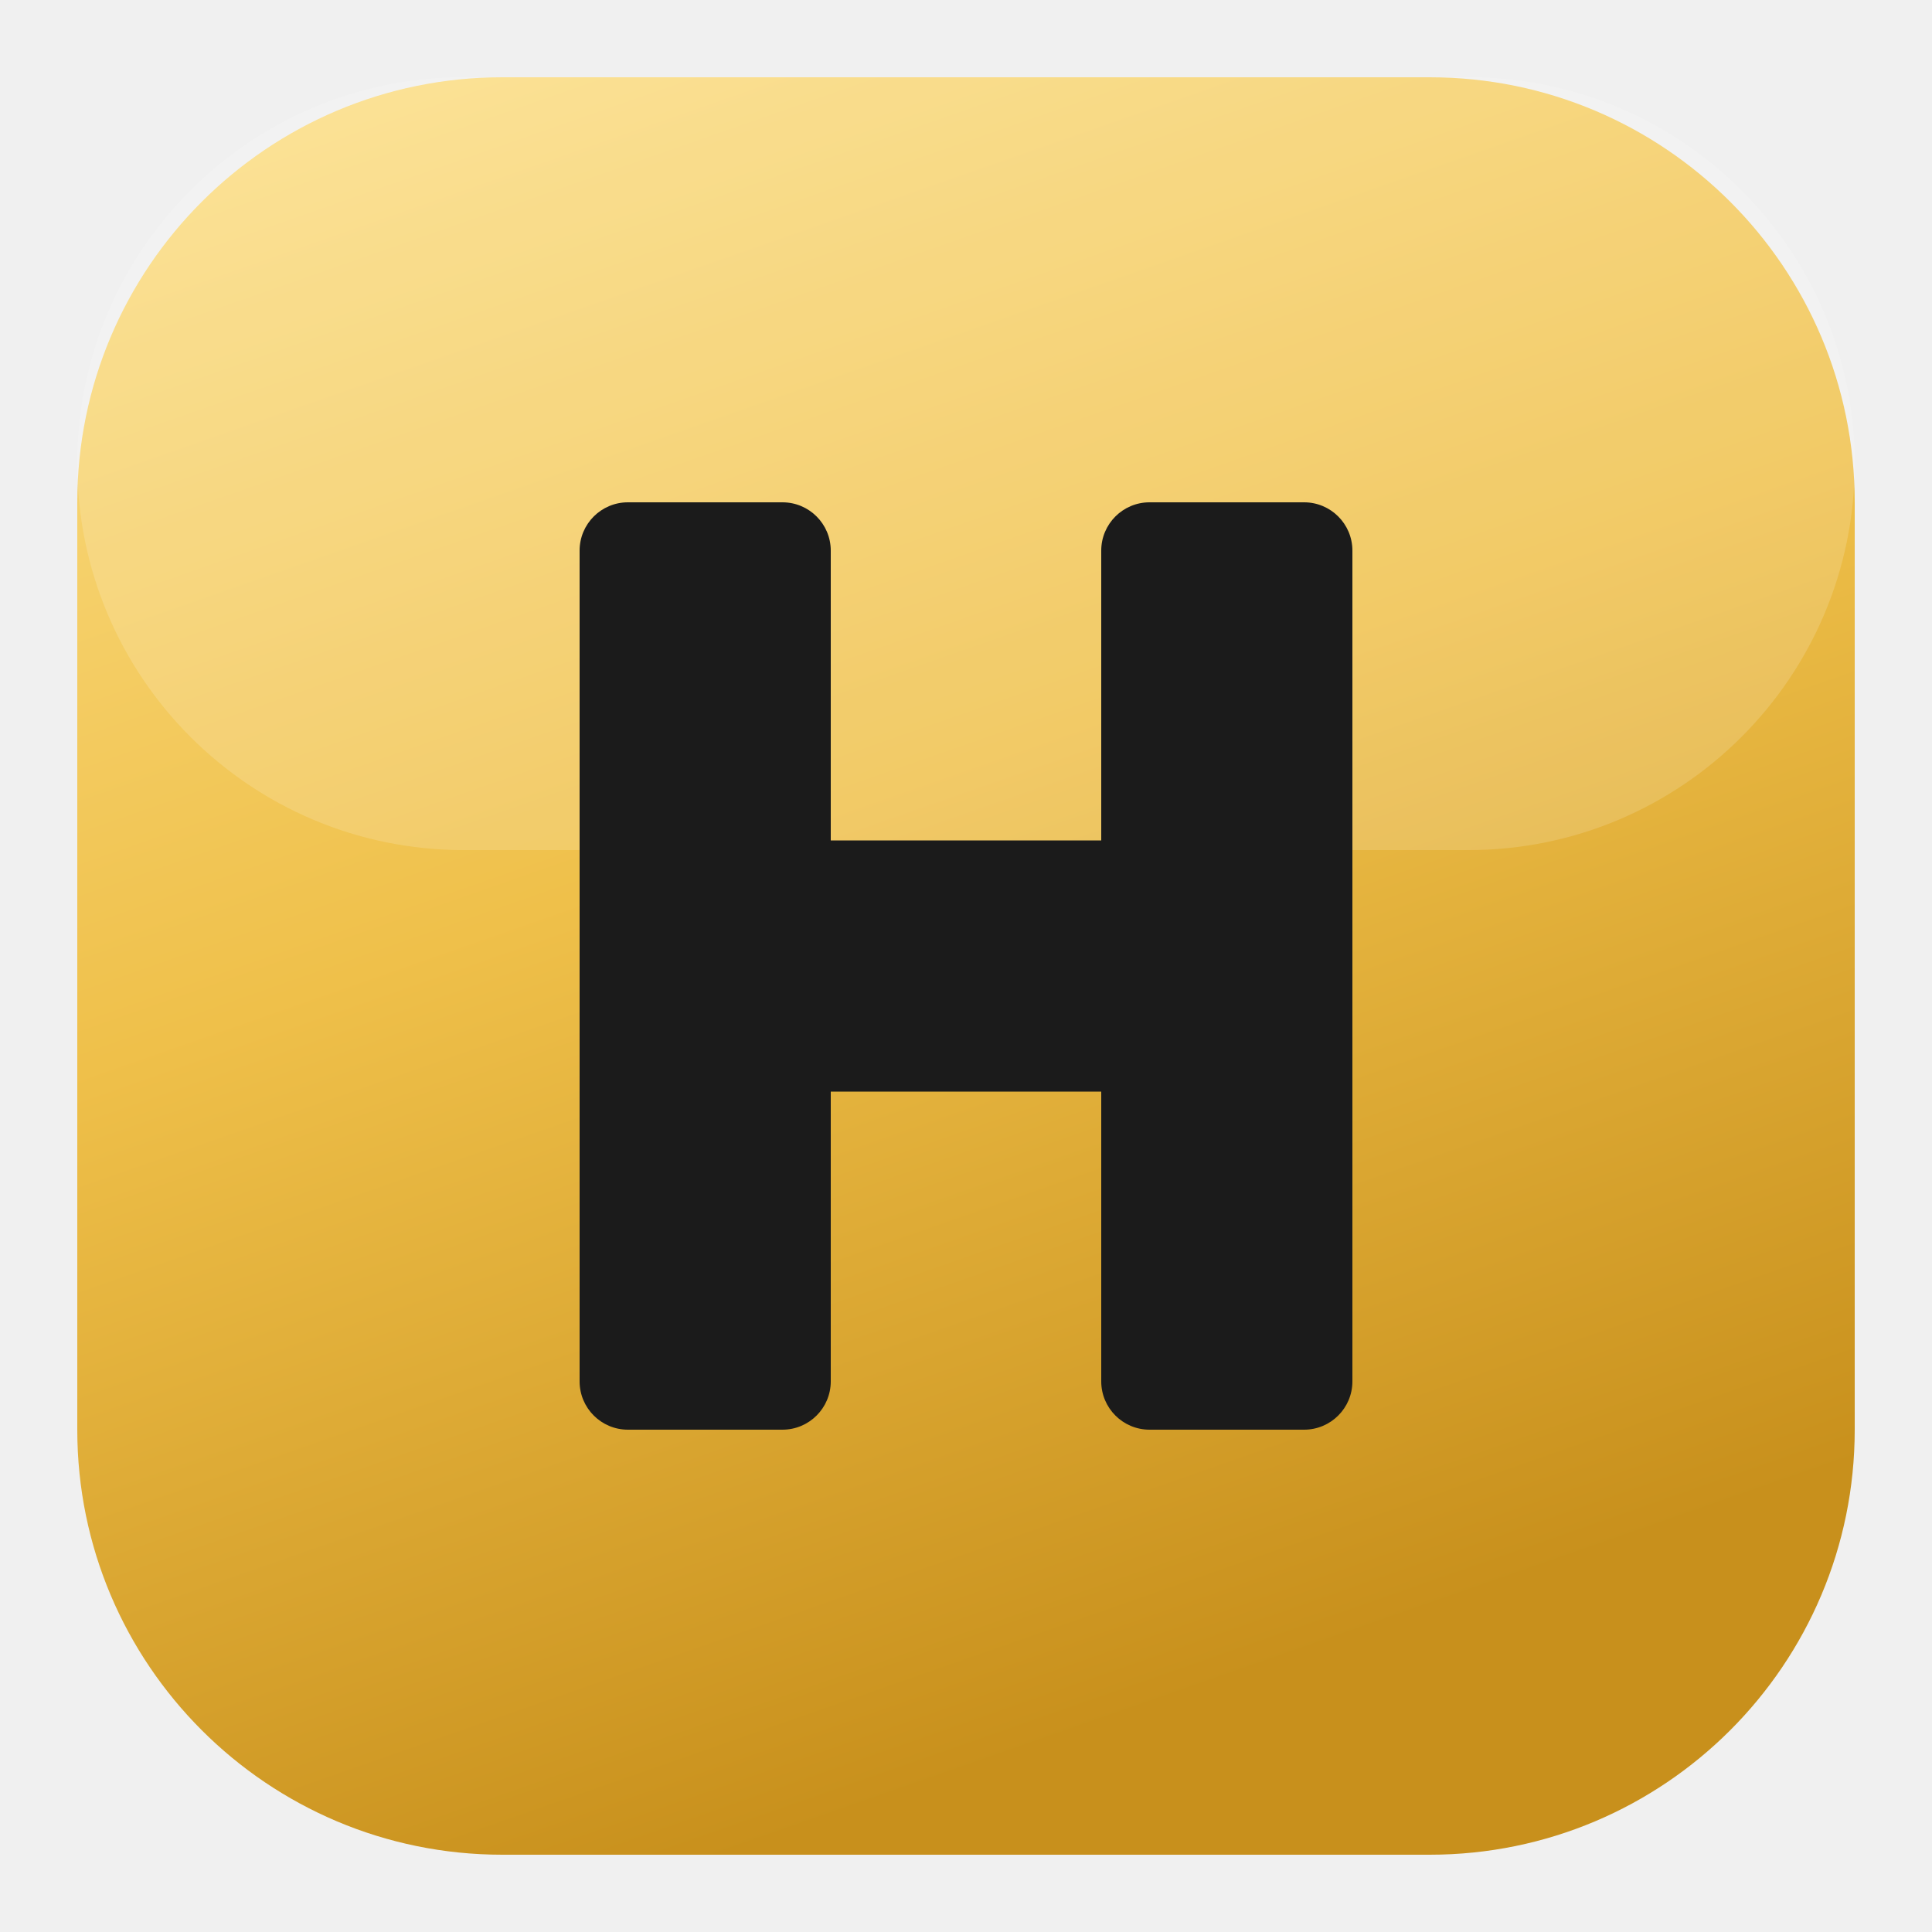
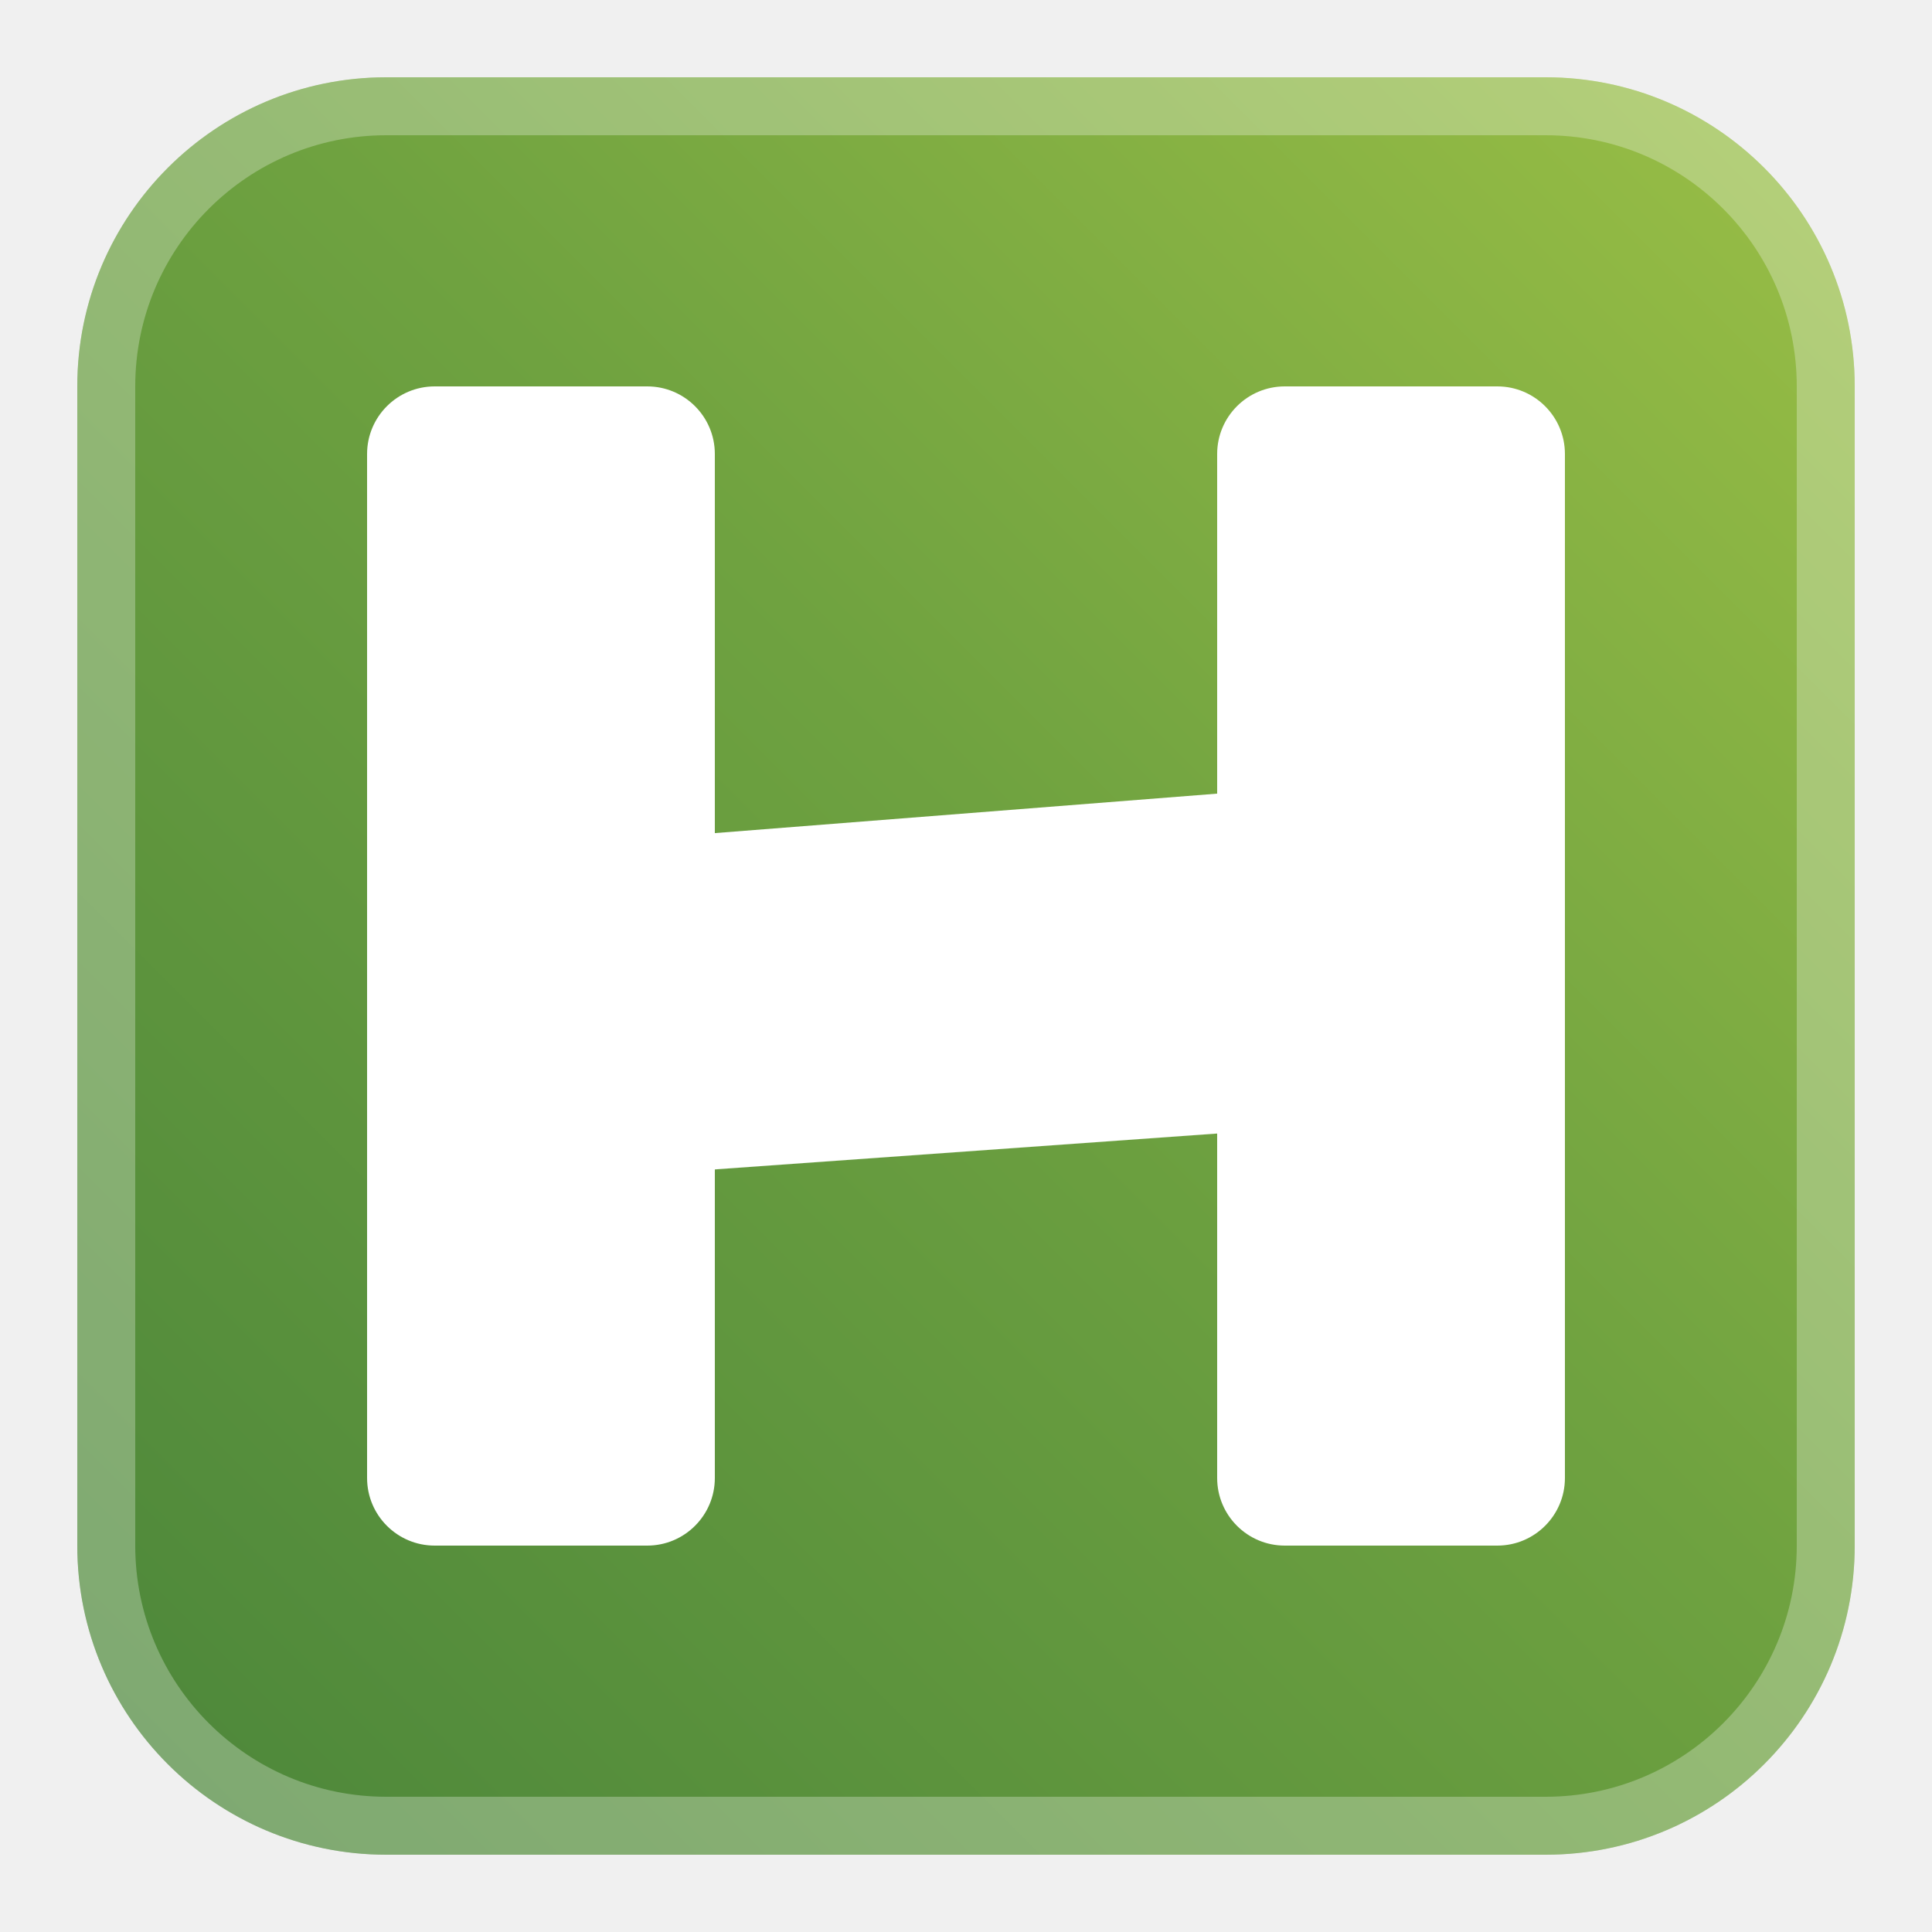
<svg xmlns="http://www.w3.org/2000/svg" viewBox="0 0 100 100" width="100" height="100">
  <defs>
-     <linearGradient id="g" x1="0" y1="0" x2="0.35" y2="1">
-       <stop offset="0" stop-color="#FCE08A" />
-       <stop offset="0.5" stop-color="#EFC04A" />
-       <stop offset="1" stop-color="#C8901C" />
+     <linearGradient id="g" x1="0" y1="1" x2="1" y2="0">
+       <stop offset="0" stop-color="#4a853a" />
+       <stop offset="0.55" stop-color="#6fa240" />
+       <stop offset="1" stop-color="#9cc046" />
    </linearGradient>
  </defs>
-   <rect x="4" y="4" width="92" height="92" rx="22" fill="url(#g)" />
-   <rect x="4" y="4" width="92" height="40" rx="20" fill="#ffffff" fill-opacity="0.16" />
-   <g fill="#1b1b1b">
-     <rect x="30" y="26" width="13" height="48" rx="2.5" />
-     <rect x="57" y="26" width="13" height="48" rx="2.5" />
-     <rect x="30" y="43.5" width="40" height="13" rx="2.5" />
+   <rect x="4" y="4" width="92" height="92" rx="16" fill="url(#g)" />
+   <rect x="5.5" y="5.5" width="89" height="89" rx="14.5" fill="none" stroke="#ffffff" stroke-opacity="0.28" stroke-width="3" />
+   <g fill="#ffffff">
+     <rect x="19" y="20" width="18" height="60" rx="3.5" />
+     <rect x="63" y="20" width="18" height="60" rx="3.5" />
+     <path d="M36 43.2 L64 41 L64 58.6 L36 60.6 Z" />
  </g>
</svg>
